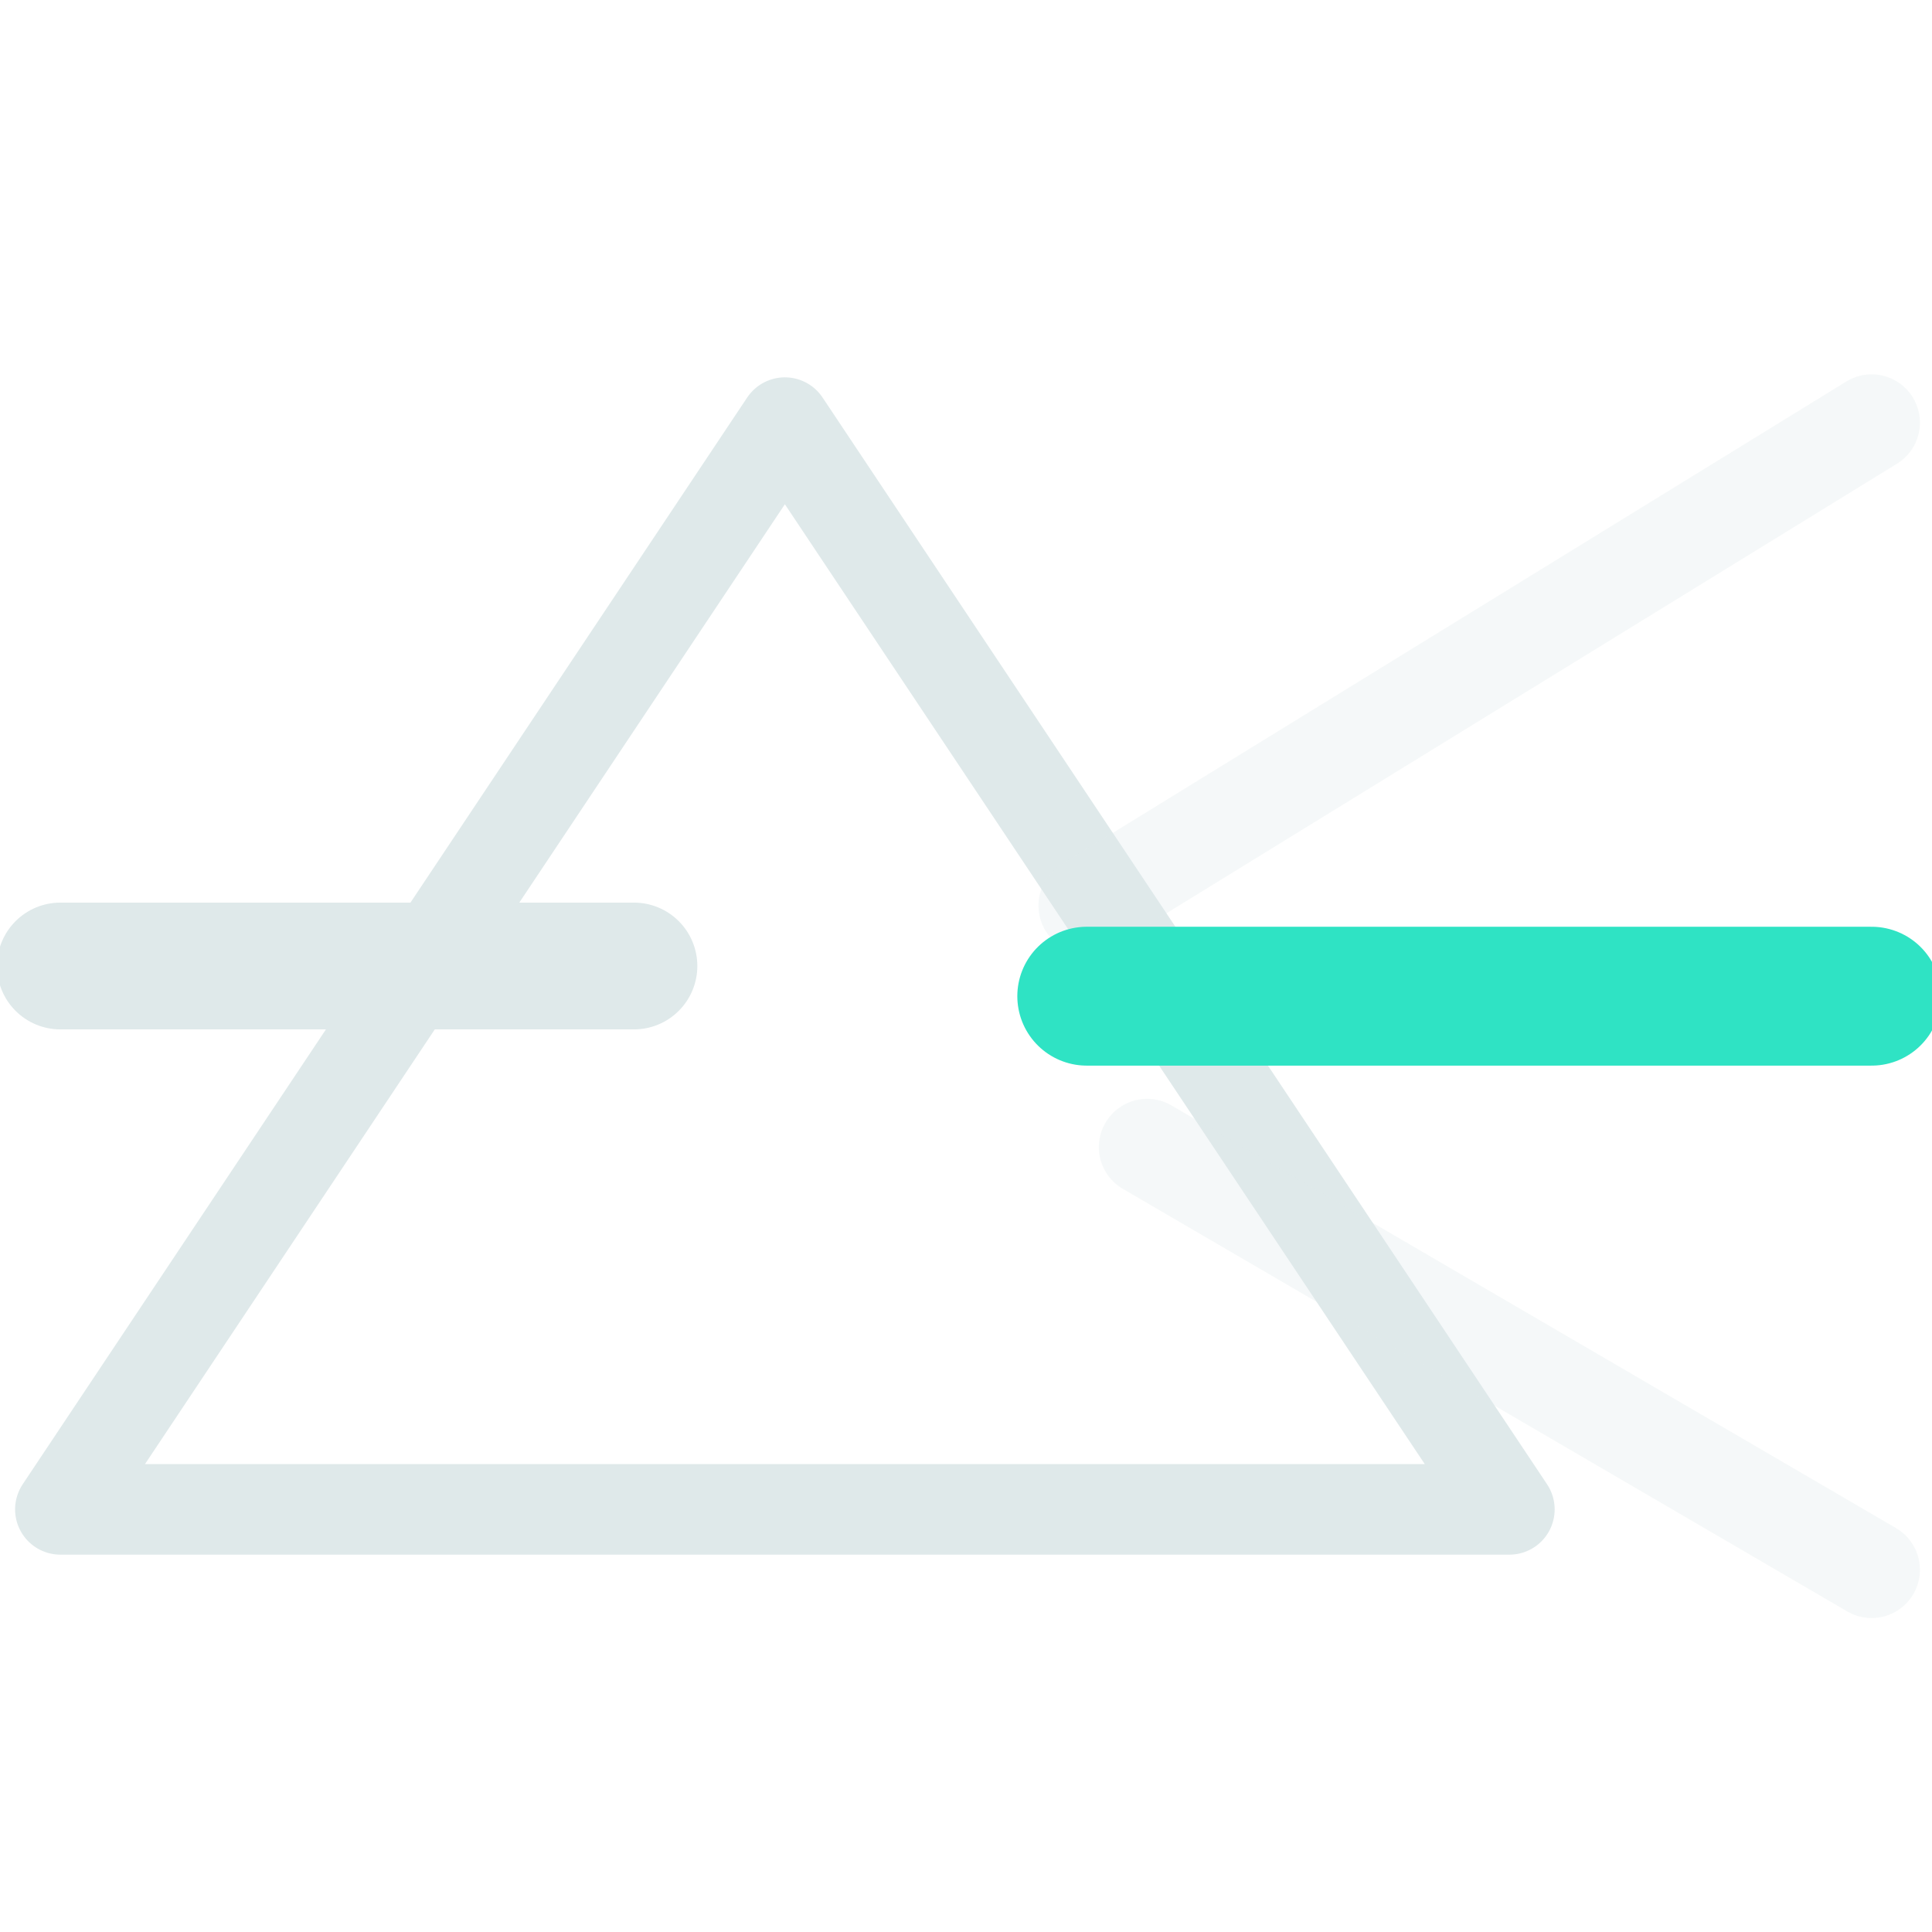
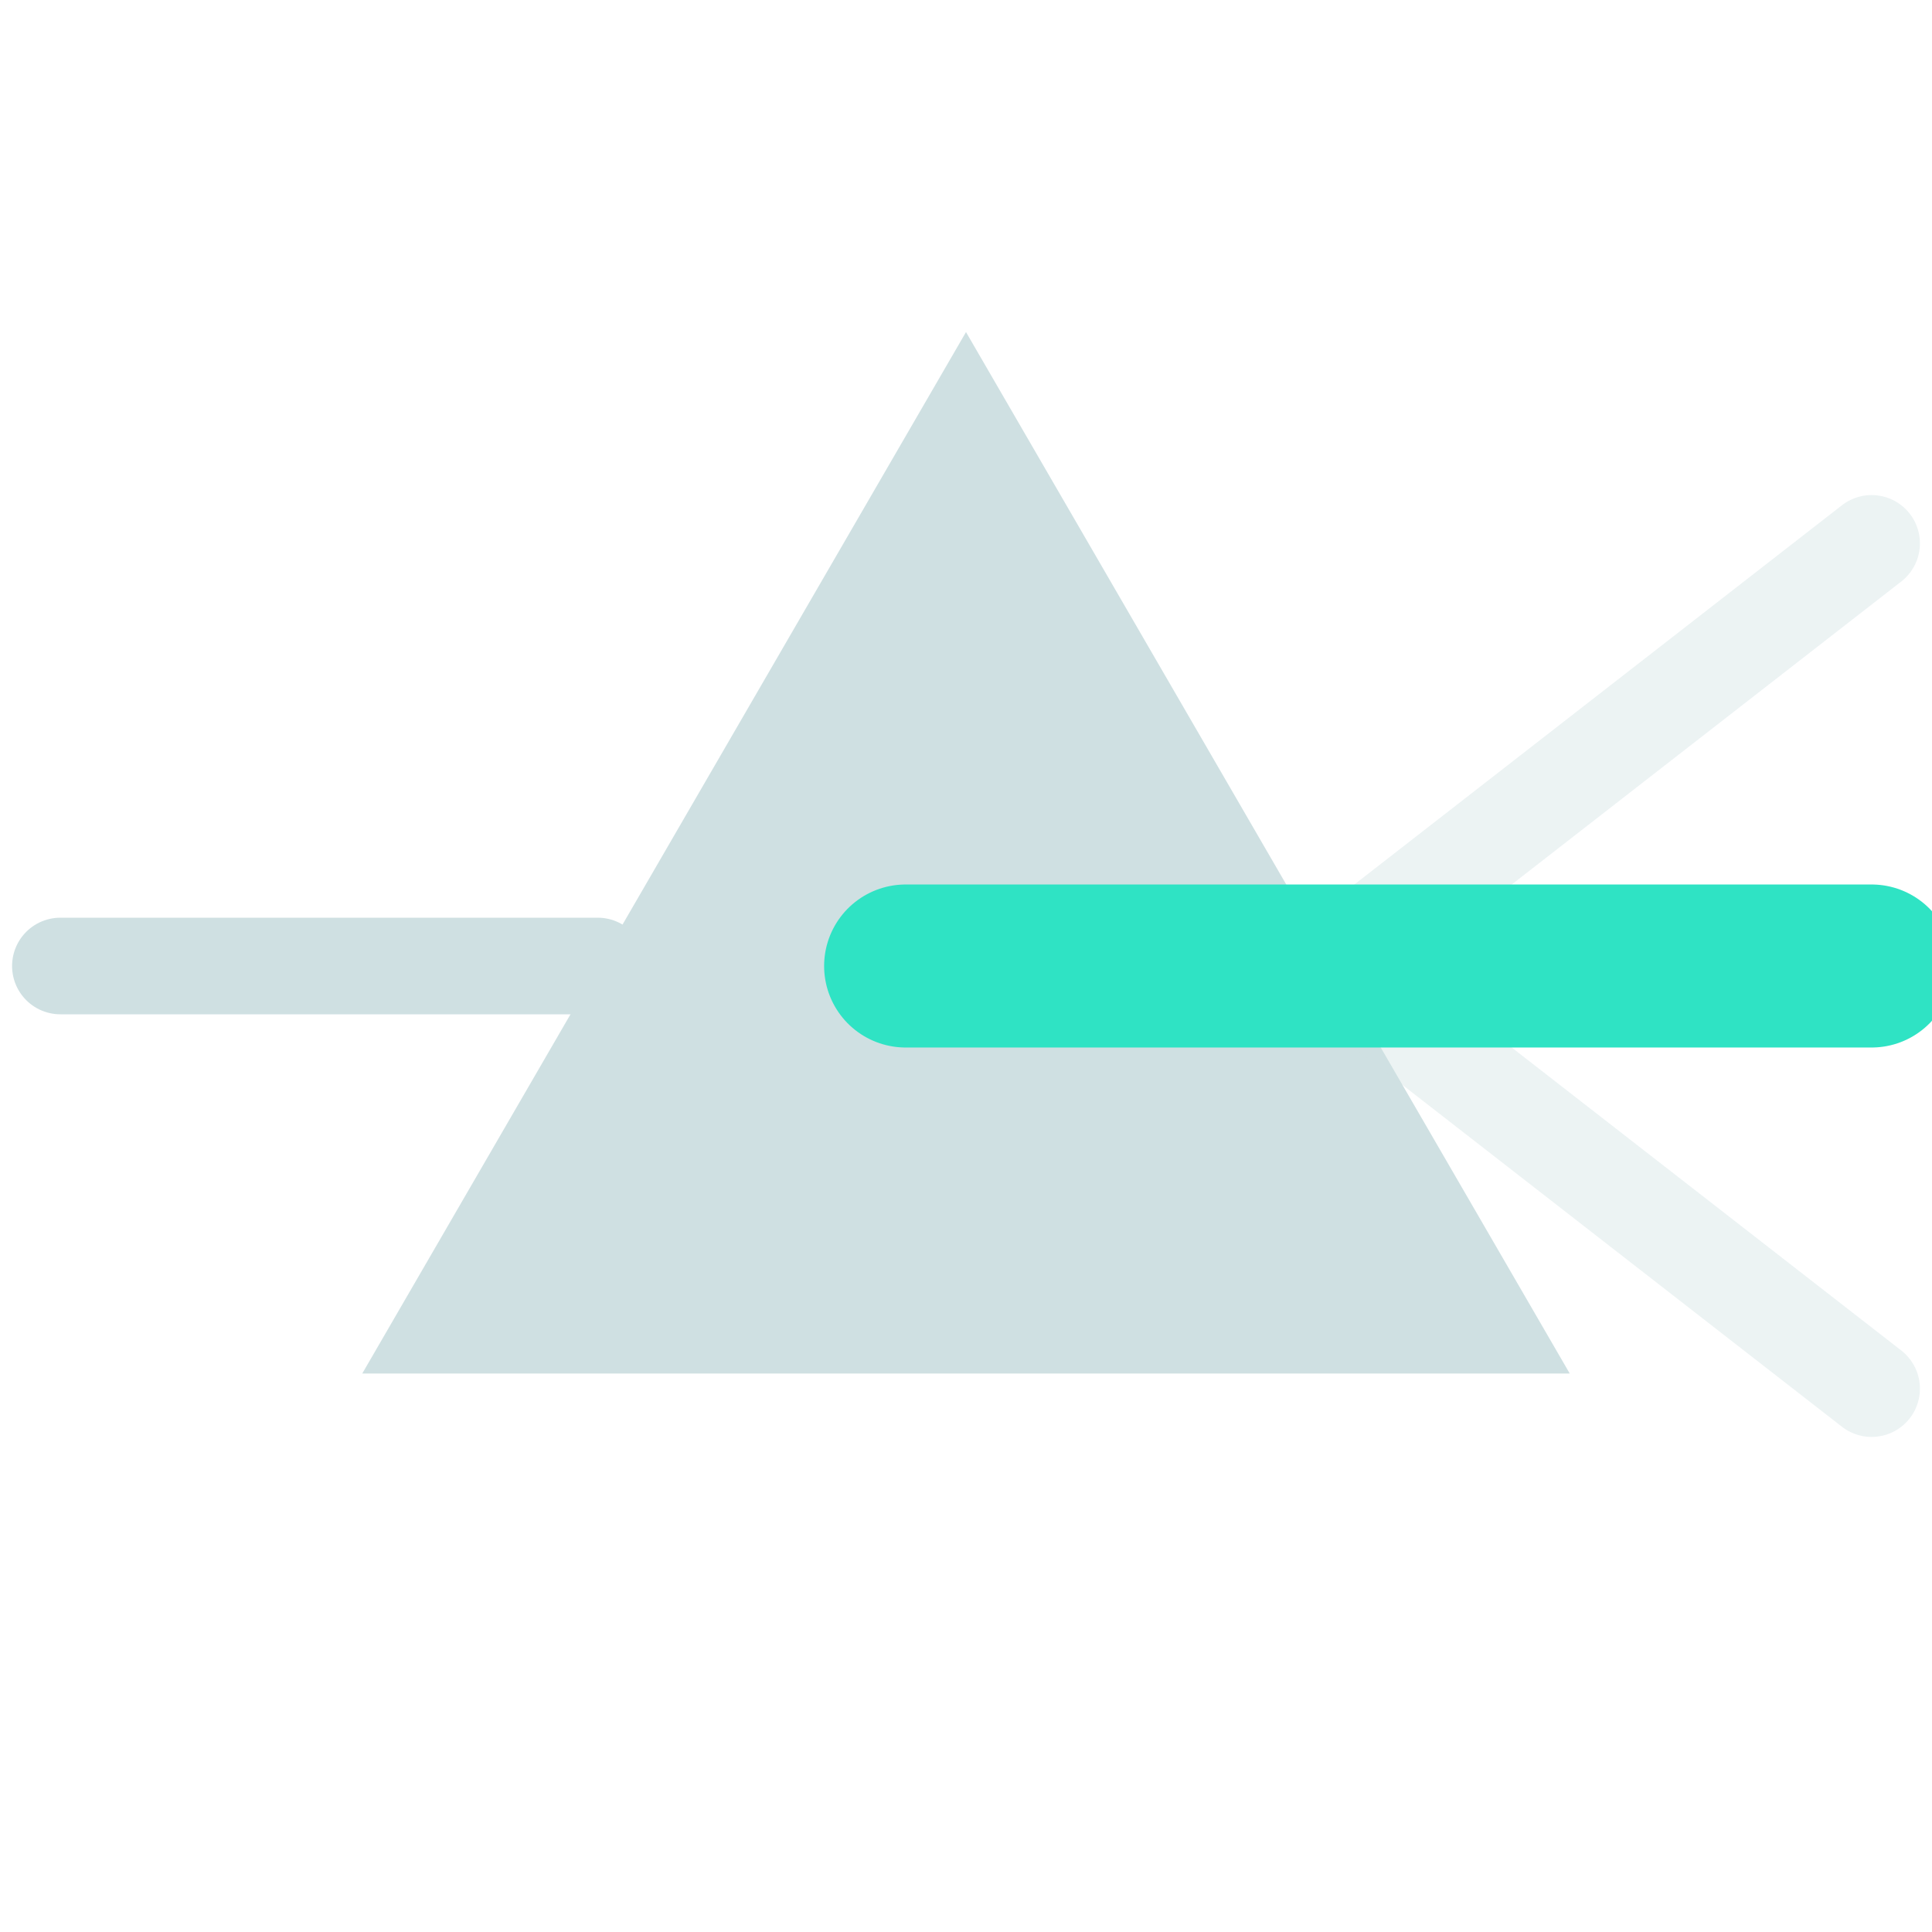
<svg xmlns="http://www.w3.org/2000/svg" viewBox="0 0 64 64" width="64" height="64" role="img" aria-label="SuperRouter">
-   <path d="M26 14 L50 50 H2 Z" fill="none" stroke="#DFE9EA" stroke-width="3" stroke-linejoin="round" />
-   <path d="M2 32 H21" fill="none" stroke="#DFE9EA" stroke-width="4.2" stroke-linecap="round" />
-   <path d="M36 30 L62 14" fill="none" stroke="#DFE9EA" stroke-width="3.2" stroke-linecap="round" opacity="0.3" />
-   <path d="M36 33 H62" fill="none" stroke="#2FE3C4" stroke-width="4.6" stroke-linecap="round" />
-   <path d="M38 38 L62 52" fill="none" stroke="#DFE9EA" stroke-width="3.2" stroke-linecap="round" opacity="0.3" />
+   <path d="M32 11 L52 45.5 H12 Z" fill="#CFE0E2" />
+   <path d="M2 32 H19.8" fill="none" stroke="#CFE0E2" stroke-width="3.2" stroke-linecap="round" />
+   <path d="M44 32 L62 18" fill="none" stroke="#CFE0E2" stroke-width="3.2" stroke-linecap="round" opacity="0.4" />
+   <path d="M44 32 L62 46" fill="none" stroke="#CFE0E2" stroke-width="3.2" stroke-linecap="round" opacity="0.4" />
+   <path d="M30 32 H62" fill="none" stroke="#2FE3C4" stroke-width="5.4" stroke-linecap="round" />
</svg>
